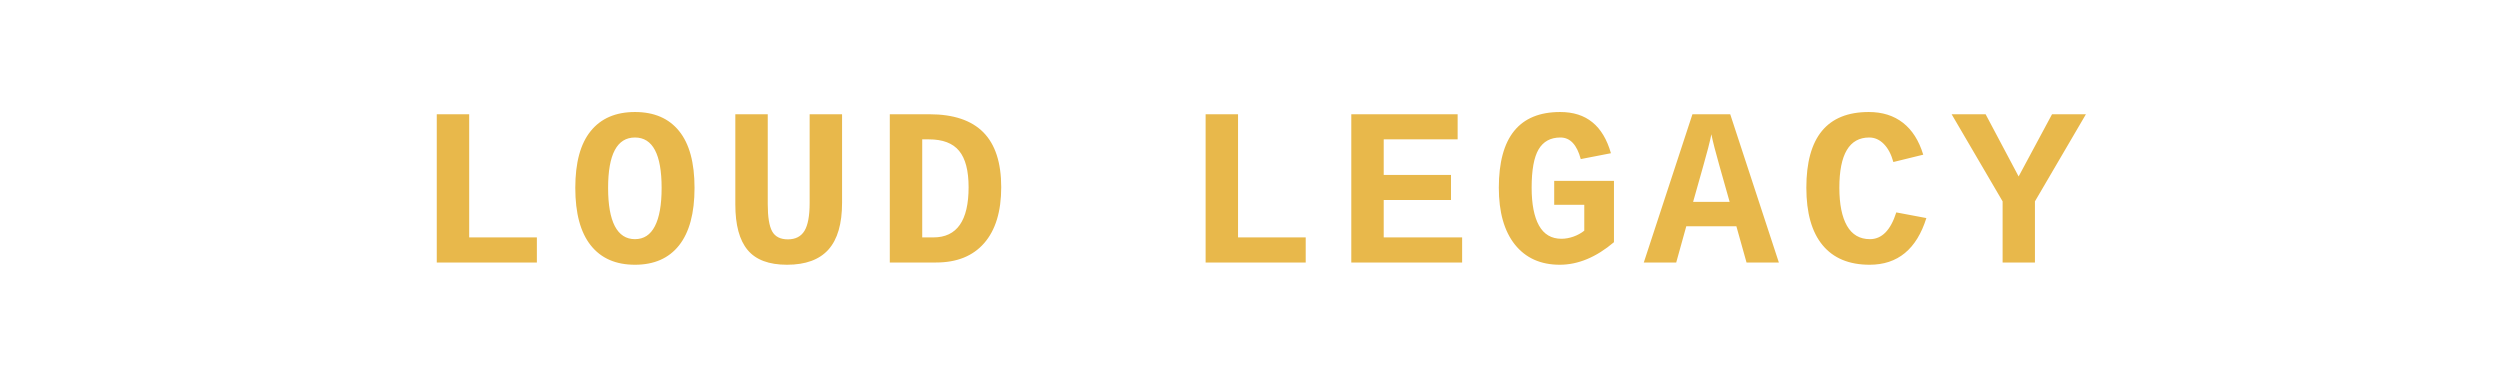
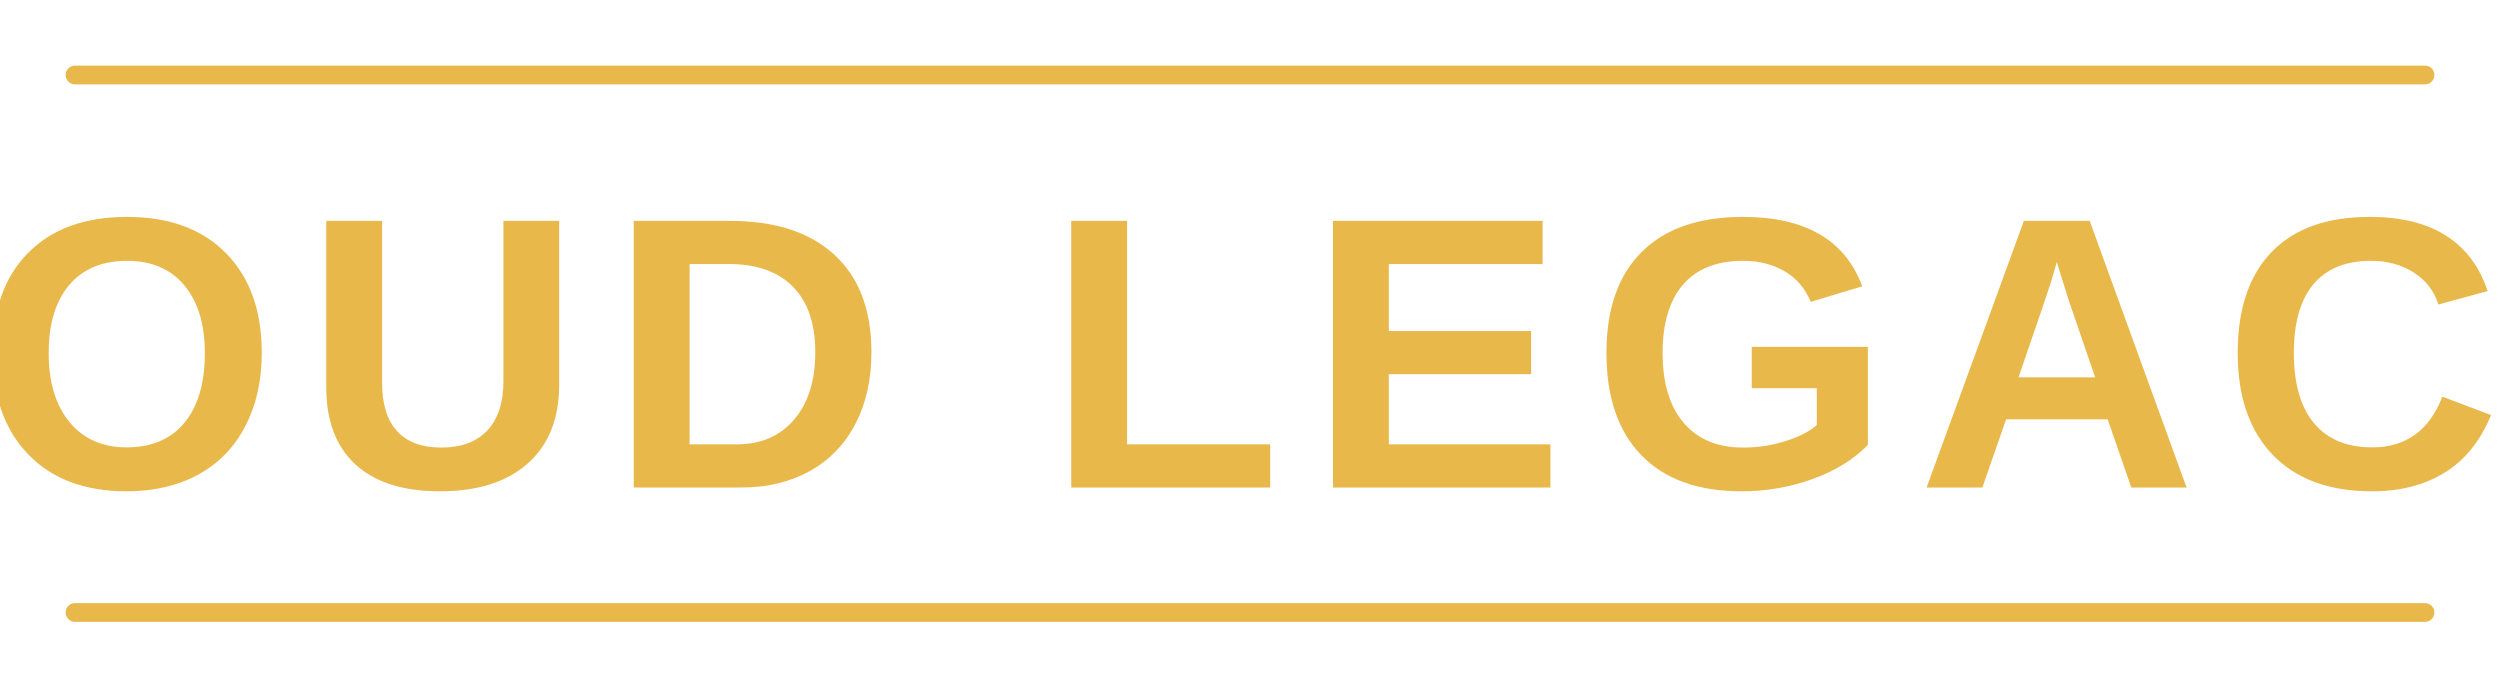
- <svg xmlns="http://www.w3.org/2000/svg" viewBox="0 0 400 60" width="400" height="60">
-   <rect width="400" height="60" fill="transparent" />
-   <text x="200" y="42" text-anchor="middle" font-family="'Courier New', Courier, monospace" font-weight="bold" font-size="36" letter-spacing="3" fill="#E8B84B">LOUD LEGACY</text>
+ <svg xmlns="http://www.w3.org/2000/svg" viewBox="0 0 400 110" preserveAspectRatio="xMidYMid meet">
+   <line x1="12" y1="12" x2="388" y2="12" stroke="#E8B84B" stroke-width="3" stroke-linecap="round" />
+   <text x="200" y="78" text-anchor="middle" font-family="'IBM Plex Sans', 'Helvetica Neue', Arial, system-ui, sans-serif" font-weight="900" font-size="62" letter-spacing="4" fill="#E8B84B">LOUD LEGACY</text>
+   <line x1="12" y1="98" x2="388" y2="98" stroke="#E8B84B" stroke-width="3" stroke-linecap="round" />
</svg>
